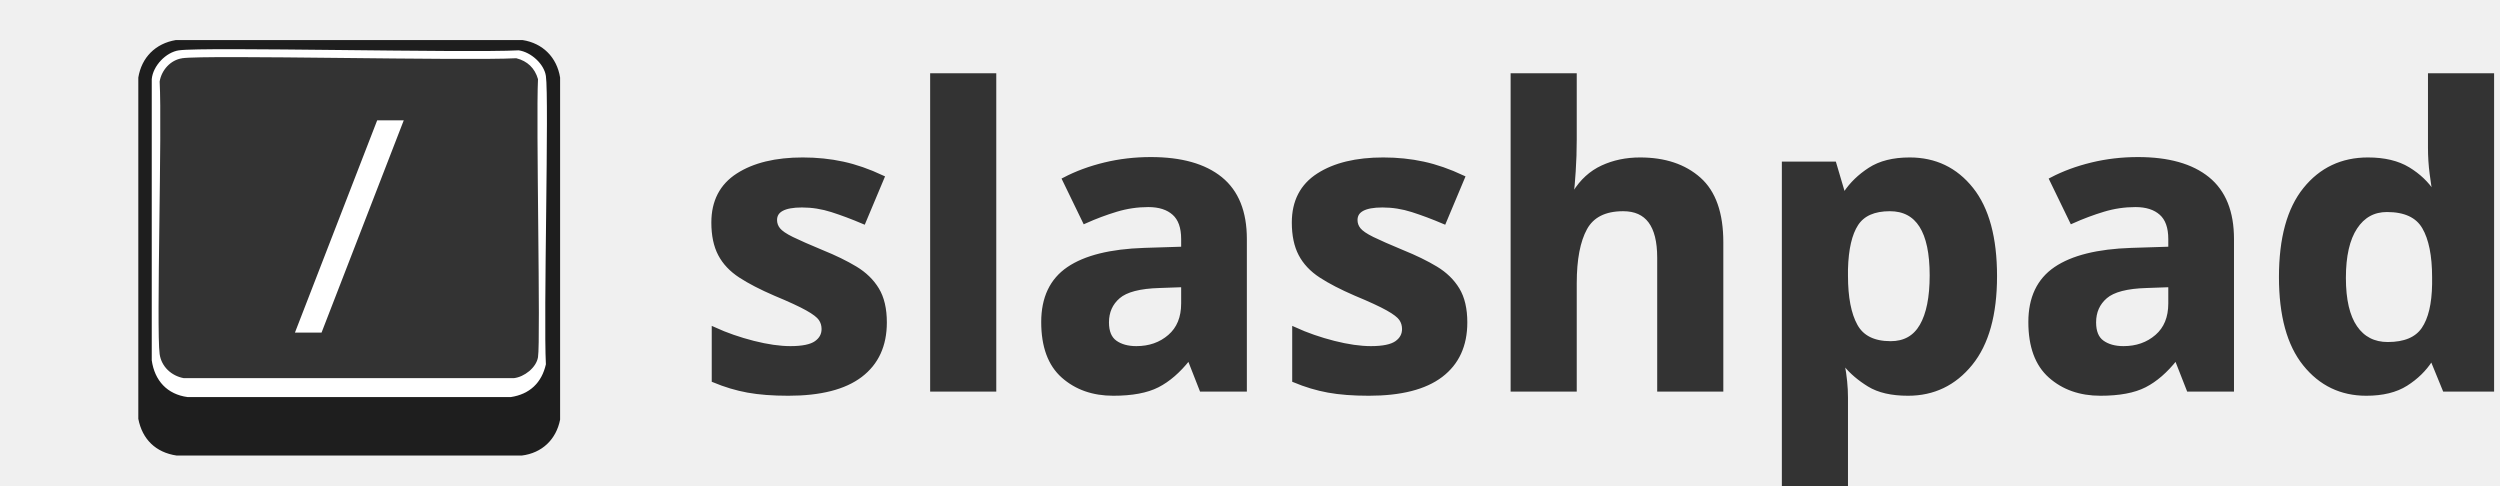
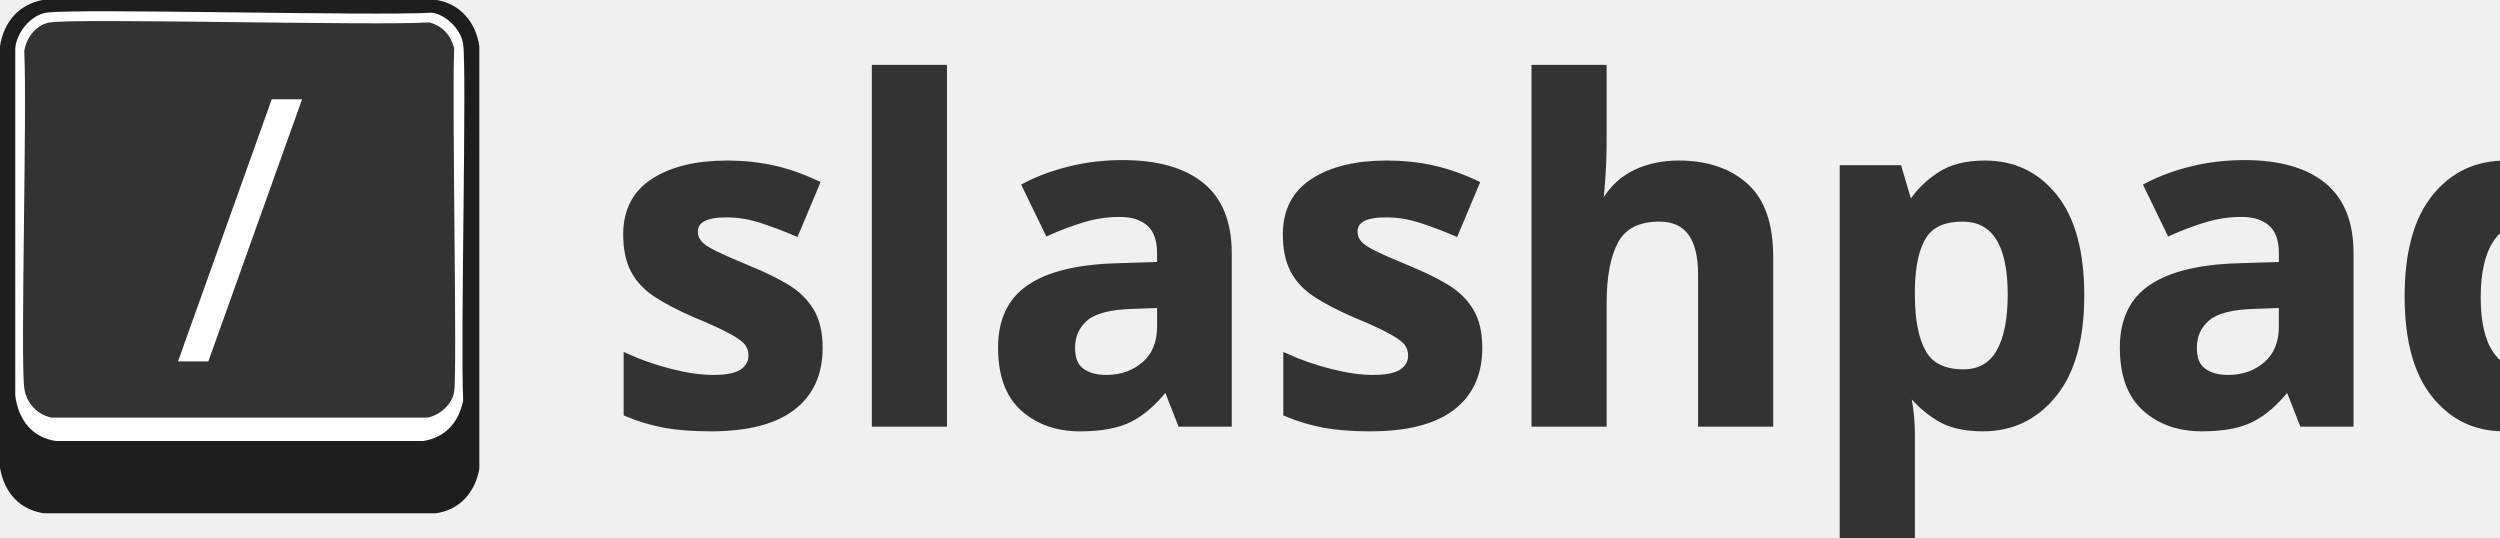
- <svg xmlns="http://www.w3.org/2000/svg" id="Layer_1" data-name="Layer 1" viewBox="0 0 1200 233.26">
+ <svg xmlns="http://www.w3.org/2000/svg" id="Layer_2" data-name="Layer 2" viewBox="0 0 1055.96 226.84">
  <defs>
    <style>
      .cls-1 {
        font-family: Impact, Impact;
-         font-size: 142.67px;
+         font-size: 155.08px;
      }

      .cls-1, .cls-2 {
        fill: #fff;
      }

      .cls-3 {
        fill: #1e1e1e;
      }

      .cls-4 {
        font-family: Aver-Bold, Aver;
        font-size: 198.17px;
        font-weight: 700;
        stroke: #333;
        stroke-miterlimit: 10;
        stroke-width: 2.21px;
      }

      .cls-4, .cls-5 {
        fill: #333;
      }
    </style>
  </defs>
-   <g>
-     <g id="Generative_Object" data-name="Generative Object">
-       <g>
-         <path class="cls-3" d="M84.4,19.23h166.44c9.74,1.5,16.49,8.38,18.01,18.01v164.17c-1.87,9.54-8.69,16.06-18.39,17.25H84.78c-10.01-1.46-16.5-7.82-18.39-17.63V37.24c1.58-9.7,8.26-16.38,18.01-18.01Z" />
+   <g id="Layer_1-2" data-name="Layer 1">
+     <g>
+       <g id="Generative_Object" data-name="Generative Object">
        <g>
-           <path class="cls-2" d="M85.92,24.16c12.15-1.76,137.56,1.34,163.03,0,5.83.8,12.22,6.46,13.08,12.32,1.57,10.69-1.2,116.11,0,138.39-2.03,8.9-7.8,14.36-16.87,15.73H90.09c-9.86-1.29-15.87-7.93-17.25-17.63V37.99c.59-6.44,6.83-12.93,13.08-13.84Z" />
-           <path class="cls-5" d="M87.43,27.95c11.64-1.71,135.49,1.31,160.38,0,5.34,1.33,8.94,4.78,10.43,10.05-1,20.01,1.32,125.51,0,133.46-.83,5.04-6.63,9.49-11.56,10.05H88.19c-5.89-1.08-10.73-5.52-11.56-11.56-1.64-11.94,1.25-108.37,0-130.8.89-5.49,5.21-10.36,10.81-11.18Z" />
+           <path class="cls-3" d="M18.01,0h166.44c9.74,1.63,16.49,9.11,18.01,19.58v178.46c-1.87,10.37-8.69,17.46-18.39,18.75H18.39c-10.01-1.59-16.5-8.5-18.39-19.16V19.58C1.58,9.03,8.26,1.77,18.01,0Z" />
+           <g>
+             <path class="cls-2" d="M19.53,5.36c12.15-1.91,137.56,1.46,163.03,0,5.83.87,12.22,7.02,13.08,13.39,1.57,11.62-1.2,126.21,0,150.43-2.03,9.68-7.8,15.61-16.87,17.1H23.7c-9.86-1.4-15.87-8.62-17.25-19.16V20.4c.59-7,6.83-14.06,13.08-15.04Z" />
+             <path class="cls-5" d="M21.04,9.48c11.64-1.86,135.49,1.42,160.38,0,5.34,1.45,8.94,5.19,10.43,10.92-1,21.75,1.32,136.43,0,145.07-.83,5.48-6.63,10.32-11.56,10.92H21.8c-5.89-1.17-10.73-6.01-11.56-12.57-1.64-12.98,1.25-117.8,0-142.19.89-5.96,5.21-11.26,10.81-12.16Z" />
+           </g>
        </g>
      </g>
+       <text class="cls-1" transform="translate(73.7 152.65) scale(.96 1)">
+         <tspan x="0" y="0">/</tspan>
+       </text>
    </g>
-     <text class="cls-1" transform="translate(140.09 159.65) scale(1.04 1)">
-       <tspan x="0" y="0">/</tspan>
+     <text class="cls-4" transform="translate(255.41 179.1)">
+       <tspan x="0" y="0">slashpad</tspan>
    </text>
  </g>
-   <text class="cls-4" transform="translate(333.63 186.87)">
-     <tspan x="0" y="0">slashpad</tspan>
-   </text>
</svg>
